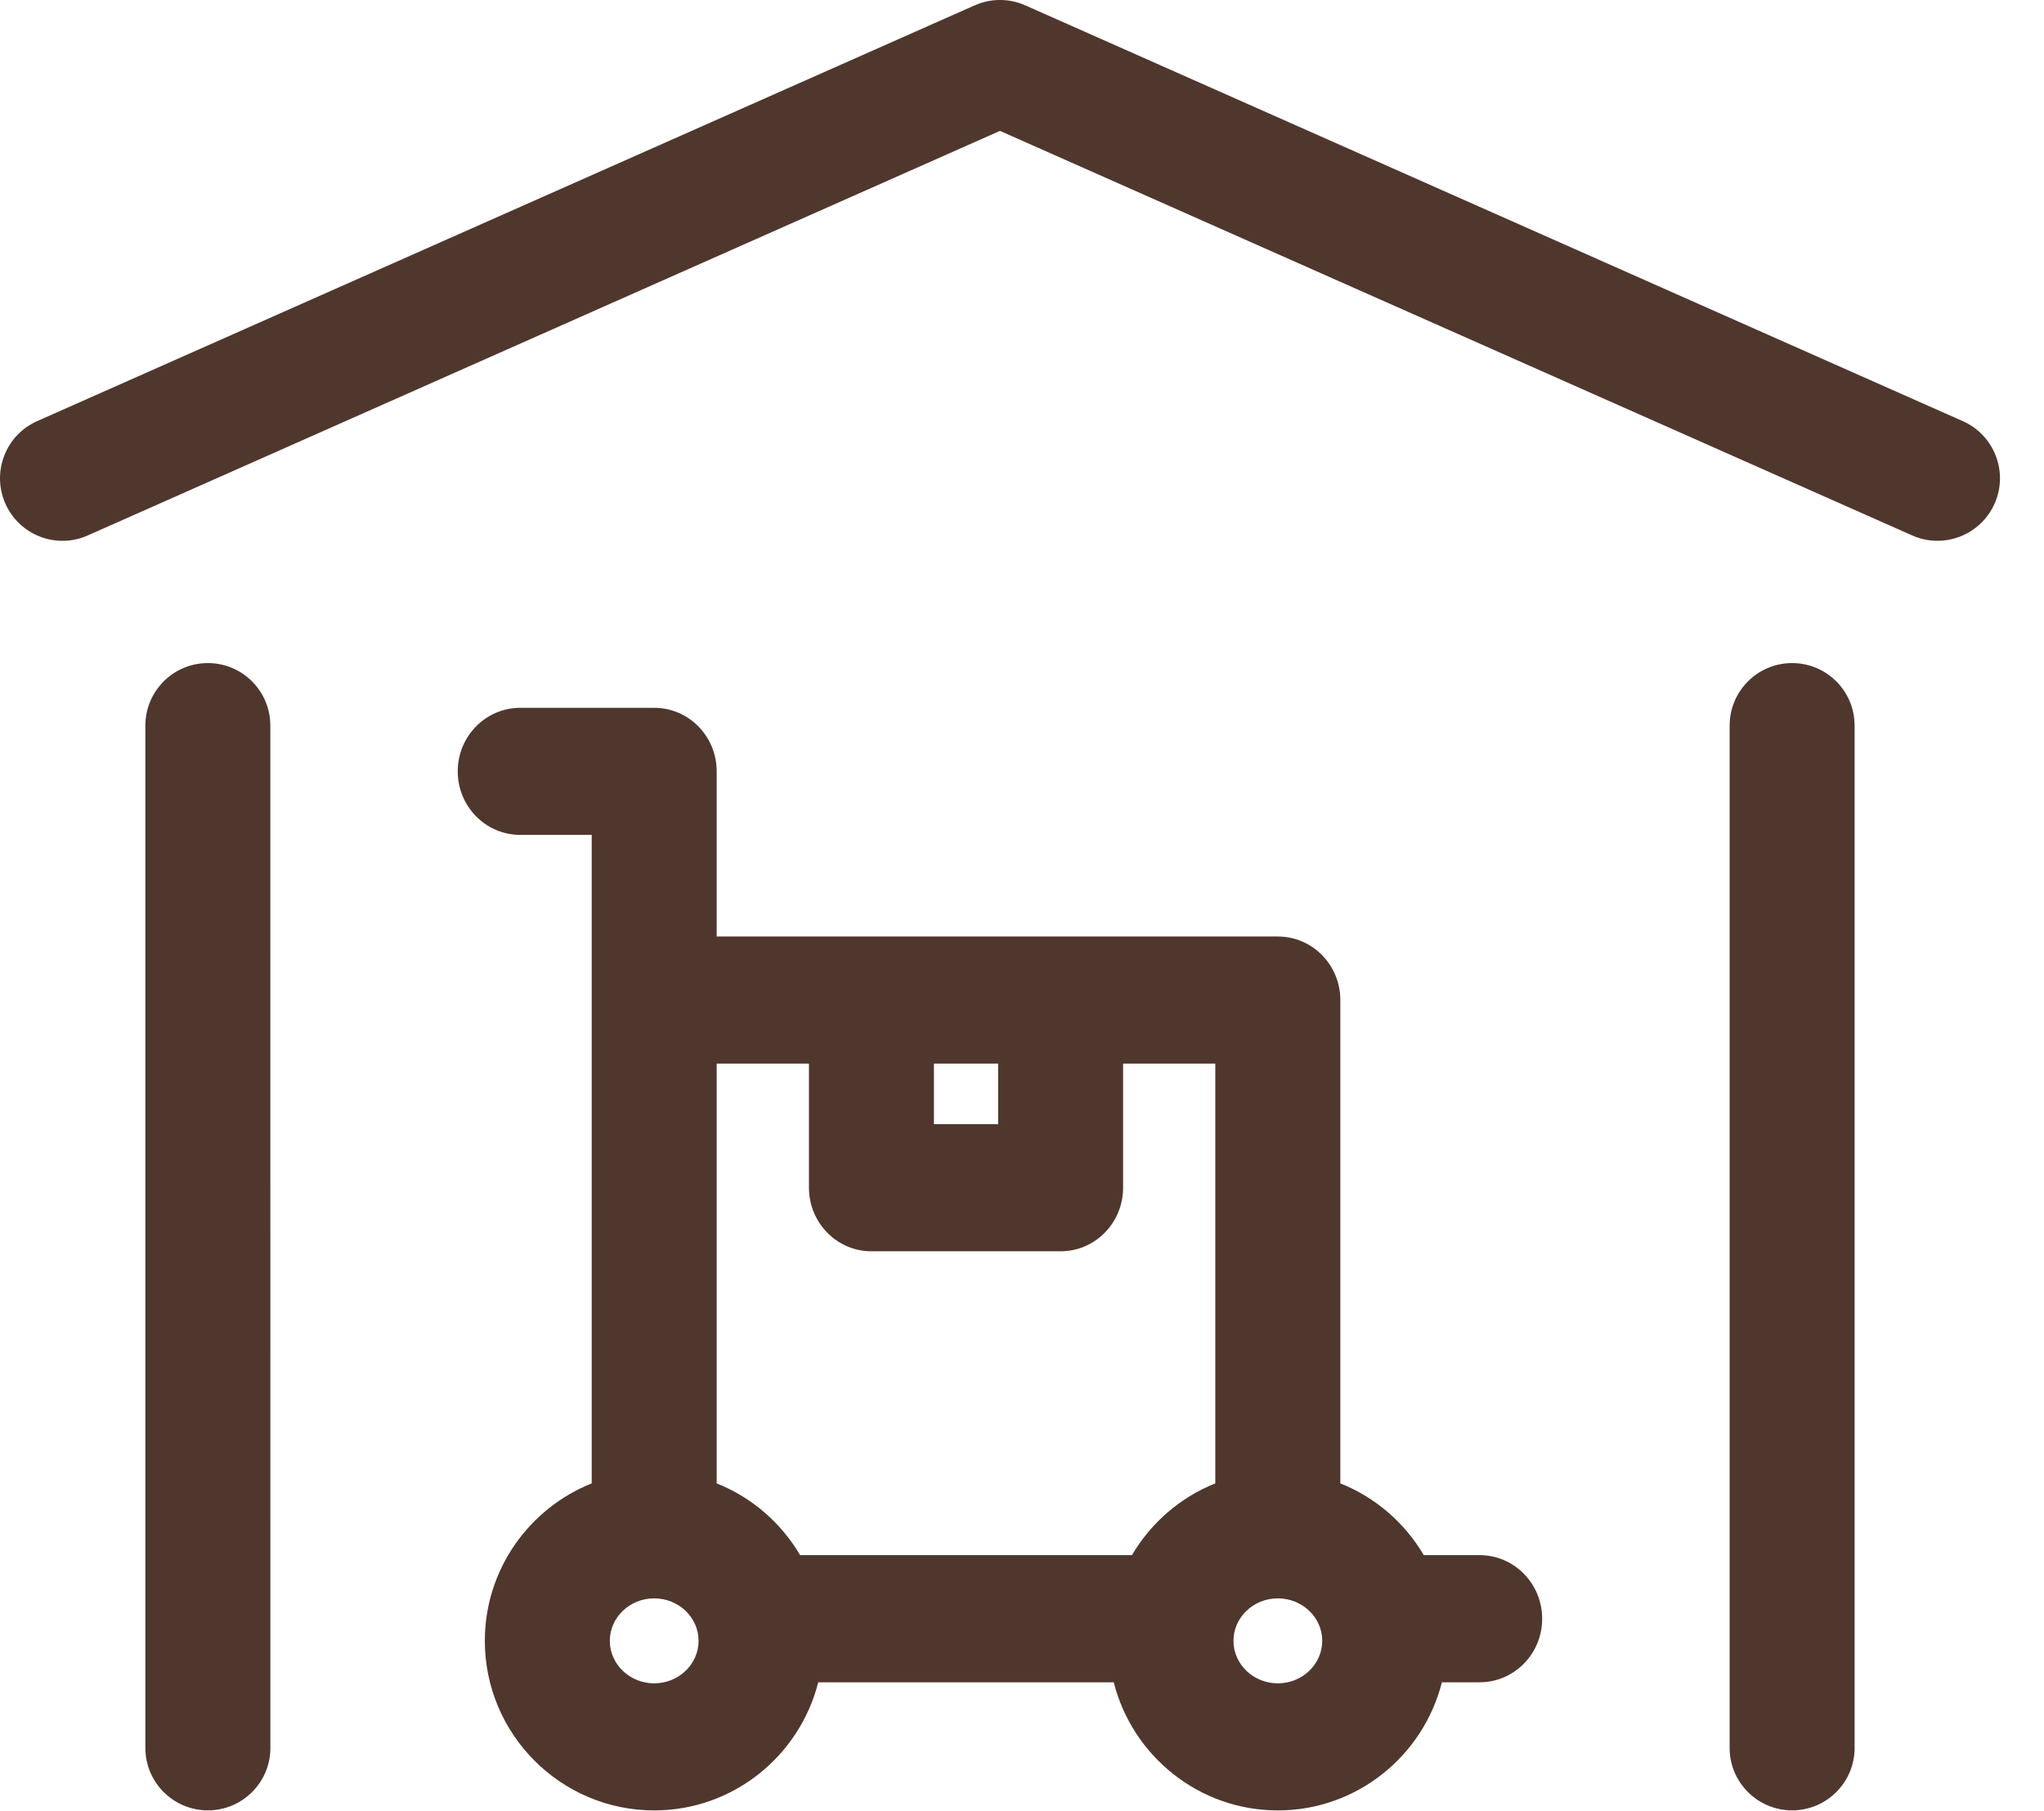
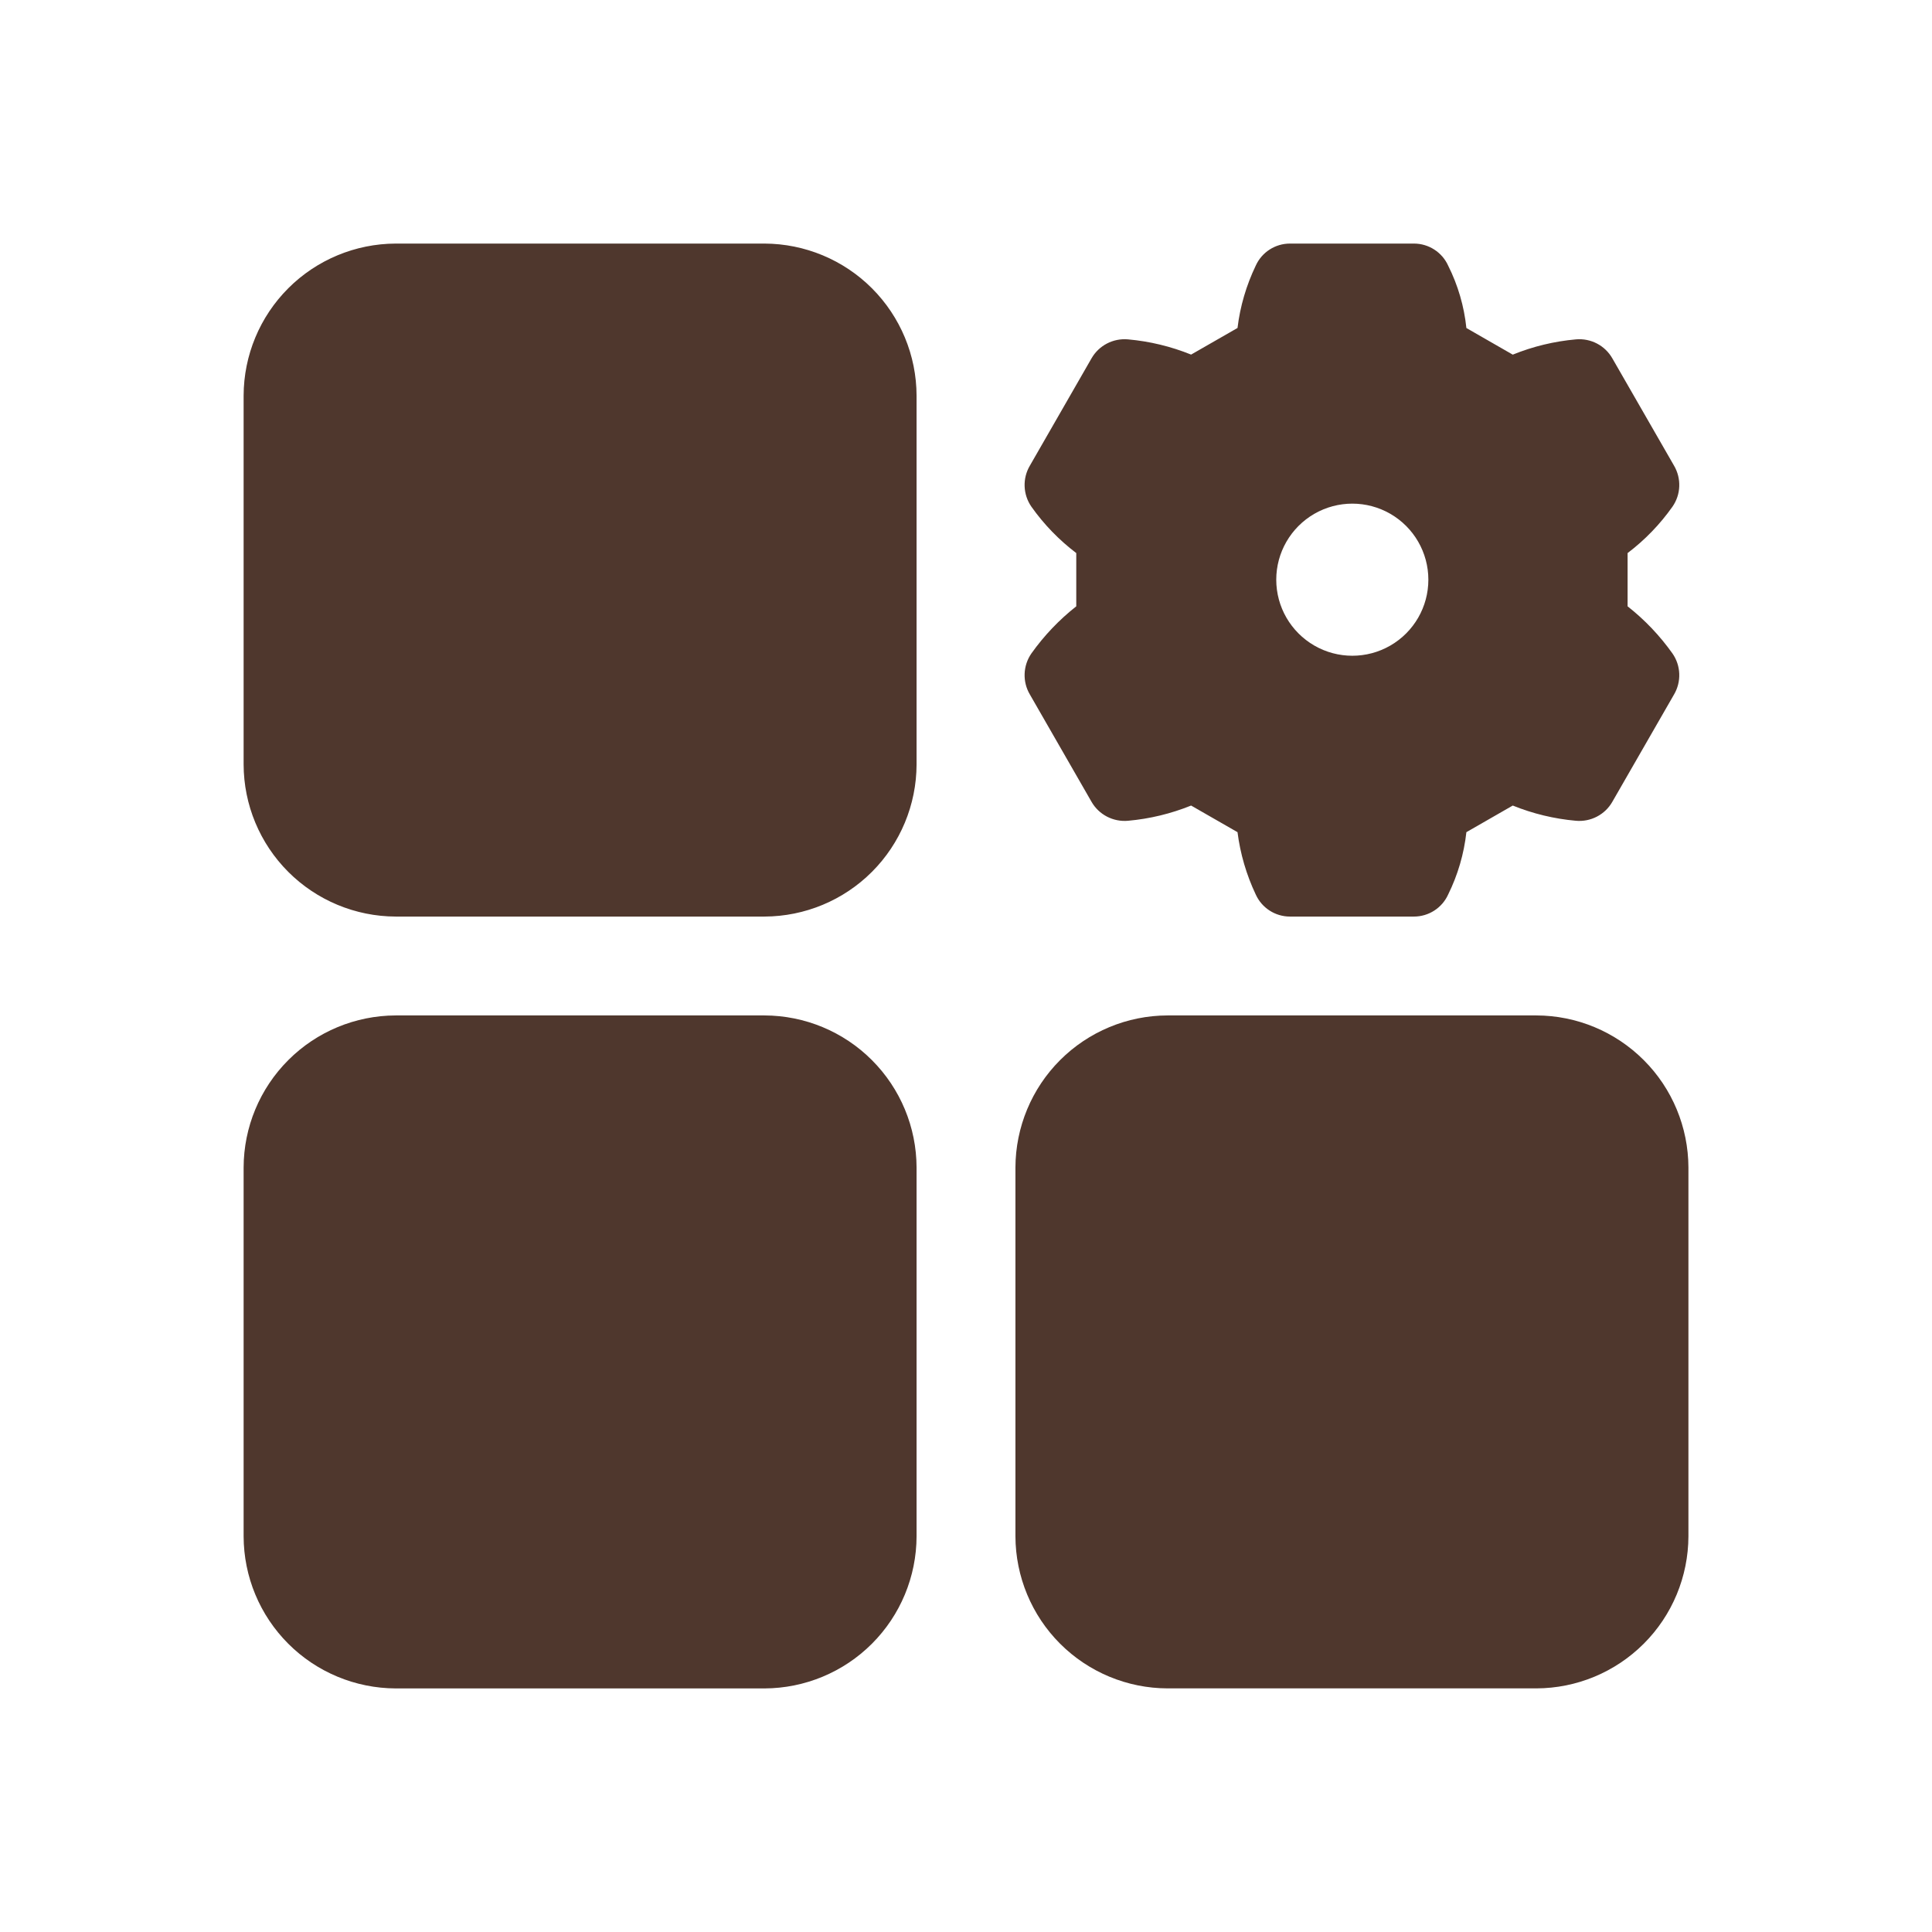
- <svg xmlns="http://www.w3.org/2000/svg" width="35" height="31" viewBox="0 0 35 31" fill="none">
-   <path d="M3.559 11.354C2.968 11.354 2.489 11.834 2.489 12.425V29.929C2.489 30.52 2.968 30.999 3.559 30.999C4.151 30.999 4.63 30.52 4.63 29.929L4.629 12.424C4.629 11.833 4.15 11.354 3.559 11.354L3.559 11.354Z" fill="#4F372D" />
-   <path d="M30.687 11.354C30.096 11.354 29.617 11.834 29.617 12.425V29.929C29.617 30.52 30.096 30.999 30.687 30.999C31.278 30.999 31.757 30.52 31.757 29.929L31.757 12.424C31.757 11.833 31.278 11.354 30.687 11.354L30.687 11.354Z" fill="#4F372D" />
-   <path d="M33.609 7.211L17.557 0.092C17.28 -0.031 16.965 -0.031 16.689 0.092L0.636 7.211C0.096 7.451 -0.147 8.083 0.092 8.624C0.332 9.164 0.964 9.409 1.504 9.168L17.123 2.241L32.742 9.168C32.883 9.231 33.03 9.26 33.175 9.26C33.586 9.26 33.977 9.023 34.154 8.624C34.394 8.083 34.15 7.451 33.609 7.211H33.609Z" fill="#4F372D" />
-   <path d="M25.337 26.629H24.38C24.055 26.076 23.553 25.64 22.951 25.4V17.124C22.951 16.523 22.472 16.036 21.881 16.036H12.272V13.208C12.272 12.607 11.793 12.12 11.202 12.12H8.909C8.317 12.12 7.838 12.607 7.838 13.208C7.838 13.809 8.317 14.296 8.909 14.296H10.132V25.4C9.061 25.828 8.302 26.875 8.302 28.096C8.302 29.697 9.603 31 11.202 31C12.556 31 13.693 30.064 14.011 28.806H19.071C19.389 30.064 20.526 31 21.881 31C23.235 31 24.372 30.064 24.69 28.806H25.337C25.928 28.806 26.407 28.319 26.407 27.718C26.407 27.116 25.928 26.629 25.337 26.629H25.337ZM21.121 28.096C21.121 27.695 21.462 27.369 21.881 27.369C22.3 27.369 22.641 27.695 22.641 28.096C22.641 28.497 22.3 28.824 21.881 28.824C21.462 28.824 21.121 28.497 21.121 28.096ZM17.091 18.212V19.249H15.992V18.212H17.091ZM13.852 18.212V20.337C13.852 20.938 14.331 21.426 14.922 21.426H18.161C18.752 21.426 19.231 20.939 19.231 20.337V18.212H20.81V25.4C20.209 25.64 19.707 26.076 19.383 26.629H13.701C13.376 26.076 12.874 25.64 12.272 25.4V18.212H13.852ZM10.442 28.096C10.442 27.695 10.783 27.369 11.202 27.369C11.621 27.369 11.962 27.695 11.962 28.096C11.962 28.497 11.621 28.824 11.202 28.824C10.783 28.824 10.442 28.497 10.442 28.096Z" fill="#4F372D" />
+ <svg xmlns="http://www.w3.org/2000/svg" width="41" height="41" viewBox="0 0 41 41" fill="none">
+   <path d="M35.831 24.776V32.603C35.828 33.458 35.488 34.278 34.883 34.882C34.278 35.487 33.459 35.828 32.603 35.83H24.777C23.922 35.828 23.102 35.487 22.497 34.882C21.893 34.278 21.552 33.458 21.549 32.603V24.776C21.552 23.921 21.893 23.101 22.497 22.497C23.102 21.892 23.922 21.551 24.777 21.549H32.603C33.459 21.551 34.278 21.892 34.883 22.497C35.488 23.101 35.828 23.921 35.831 24.776ZM16.224 5.169H8.397C7.542 5.172 6.722 5.513 6.118 6.117C5.513 6.722 5.172 7.541 5.17 8.397V16.223C5.172 17.078 5.513 17.898 6.118 18.503C6.722 19.107 7.542 19.448 8.397 19.451H16.224C17.079 19.448 17.899 19.107 18.503 18.503C19.108 17.898 19.449 17.078 19.451 16.223V8.397C19.449 7.541 19.108 6.722 18.503 6.117C17.899 5.513 17.079 5.172 16.224 5.169ZM16.224 21.549H8.397C7.542 21.552 6.722 21.892 6.118 22.497C5.513 23.102 5.172 23.921 5.17 24.777V32.603C5.172 33.459 5.513 34.278 6.118 34.883C6.722 35.487 7.542 35.828 8.397 35.831H16.224C17.079 35.828 17.899 35.487 18.503 34.883C19.108 34.278 19.449 33.459 19.451 32.603V24.777C19.449 23.921 19.108 23.102 18.503 22.497C17.899 21.892 17.079 21.552 16.224 21.549ZM22.84 12.867V11.737C22.475 11.46 22.153 11.128 21.888 10.753C21.708 10.494 21.695 10.153 21.856 9.881L23.163 7.606C23.32 7.331 23.623 7.174 23.938 7.202C24.398 7.243 24.849 7.352 25.277 7.525L26.262 6.96C26.317 6.501 26.449 6.054 26.649 5.637C26.778 5.352 27.062 5.169 27.375 5.169H30.006C30.319 5.169 30.603 5.352 30.732 5.637C30.94 6.051 31.071 6.5 31.119 6.961L32.103 7.526C32.531 7.352 32.983 7.243 33.443 7.202C33.758 7.174 34.061 7.331 34.217 7.606L35.525 9.881C35.685 10.153 35.673 10.494 35.492 10.753C35.227 11.128 34.906 11.46 34.54 11.737V12.867C34.904 13.153 35.224 13.49 35.492 13.867C35.673 14.127 35.685 14.467 35.525 14.739L34.217 17.014C34.061 17.289 33.758 17.446 33.443 17.418C32.983 17.377 32.531 17.268 32.103 17.095L31.119 17.66C31.068 18.12 30.937 18.568 30.732 18.983C30.603 19.268 30.319 19.451 30.006 19.451H27.375C27.062 19.451 26.778 19.268 26.649 18.983C26.451 18.565 26.32 18.118 26.262 17.66L25.277 17.095C24.849 17.268 24.398 17.377 23.938 17.418C23.623 17.446 23.32 17.289 23.163 17.014L21.856 14.739C21.695 14.467 21.708 14.127 21.888 13.867C22.156 13.49 22.477 13.153 22.84 12.867ZM27.084 12.302C27.084 12.879 27.392 13.411 27.892 13.7C28.391 13.988 29.006 13.988 29.505 13.7C30.005 13.411 30.312 12.879 30.312 12.302C30.312 11.726 30.005 11.193 29.505 10.904C29.006 10.616 28.391 10.616 27.892 10.904C27.392 11.193 27.084 11.726 27.084 12.302Z" fill="#4F372D" />
</svg>
